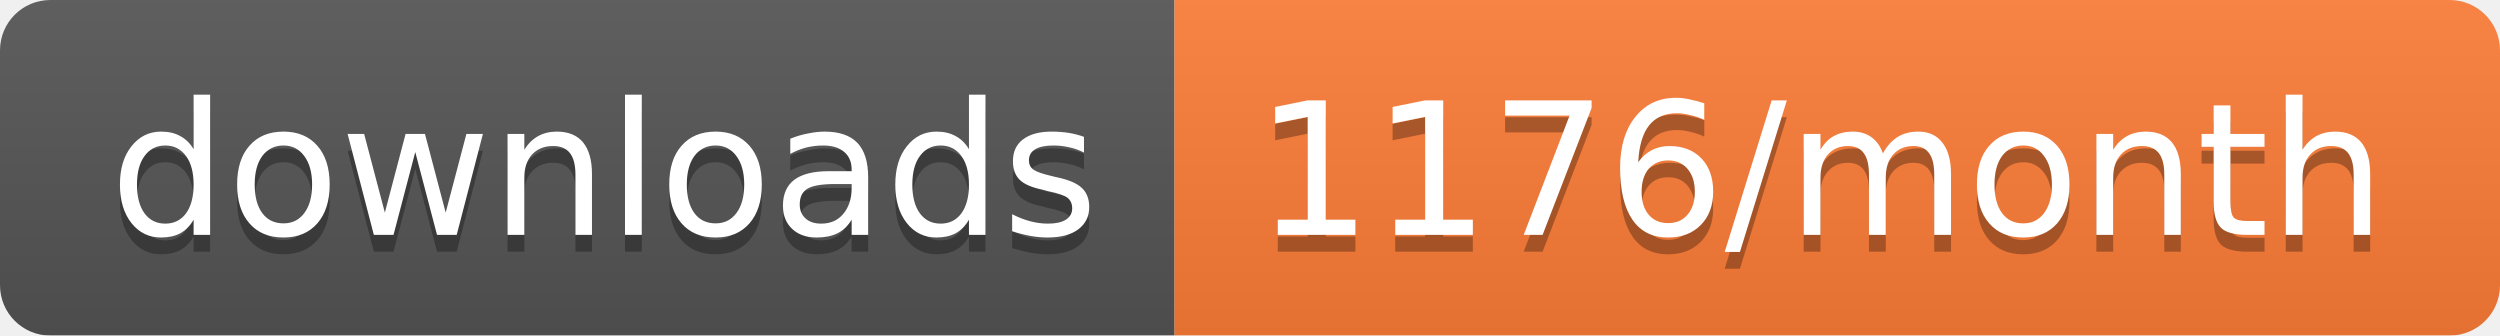
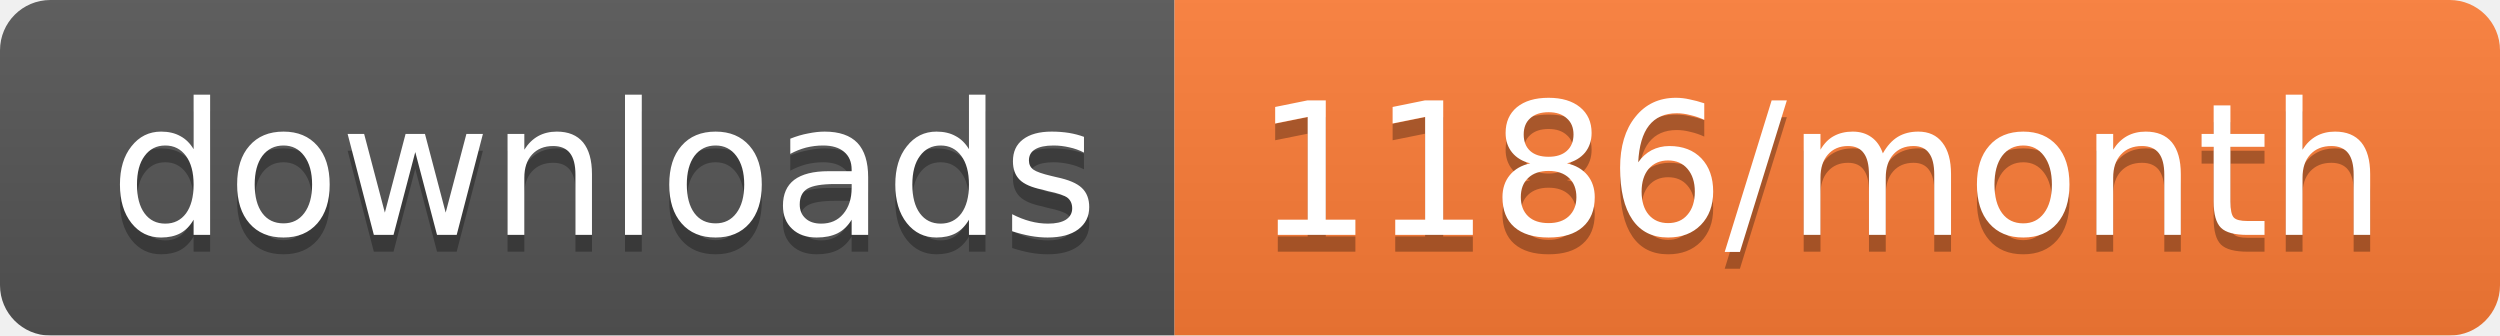
- <svg xmlns="http://www.w3.org/2000/svg" width="149" height="20" aria-label="CRAN downloads 1176/month">
+ <svg xmlns="http://www.w3.org/2000/svg" width="149" height="20" aria-label="CRAN downloads 1186/month">
  <linearGradient id="b" x2="0" y2="100%">
    <stop offset="0" stop-color="#bbb" stop-opacity=".1" />
    <stop offset="1" stop-opacity=".1" />
  </linearGradient>
  <mask id="a">
    <rect width="149" height="20" rx="3" fill="#fff" />
  </mask>
  <g mask="url(#a)">
    <path fill="#555" d="M0 0h70v20H0z" />
    <path fill="#fe7d37" d="M70 0h79v20H70z" />
    <path fill="url(#b)" d="M0 0h149v20H0z" />
  </g>
  <g fill="#fff" text-anchor="middle" font-family="DejaVu Sans,Verdana,Geneva,sans-serif" font-size="11">
    <text x="36" y="15" fill="#010101" fill-opacity=".3">
      downloads
    </text>
    <text x="36" y="14">
      downloads
    </text>
    <text x="108.5" y="15" fill="#010101" fill-opacity=".3">
-       1176/month
+       1186/month
    </text>
    <text x="108.5" y="14">
-       1176/month
+       1186/month
    </text>
  </g>
</svg>
